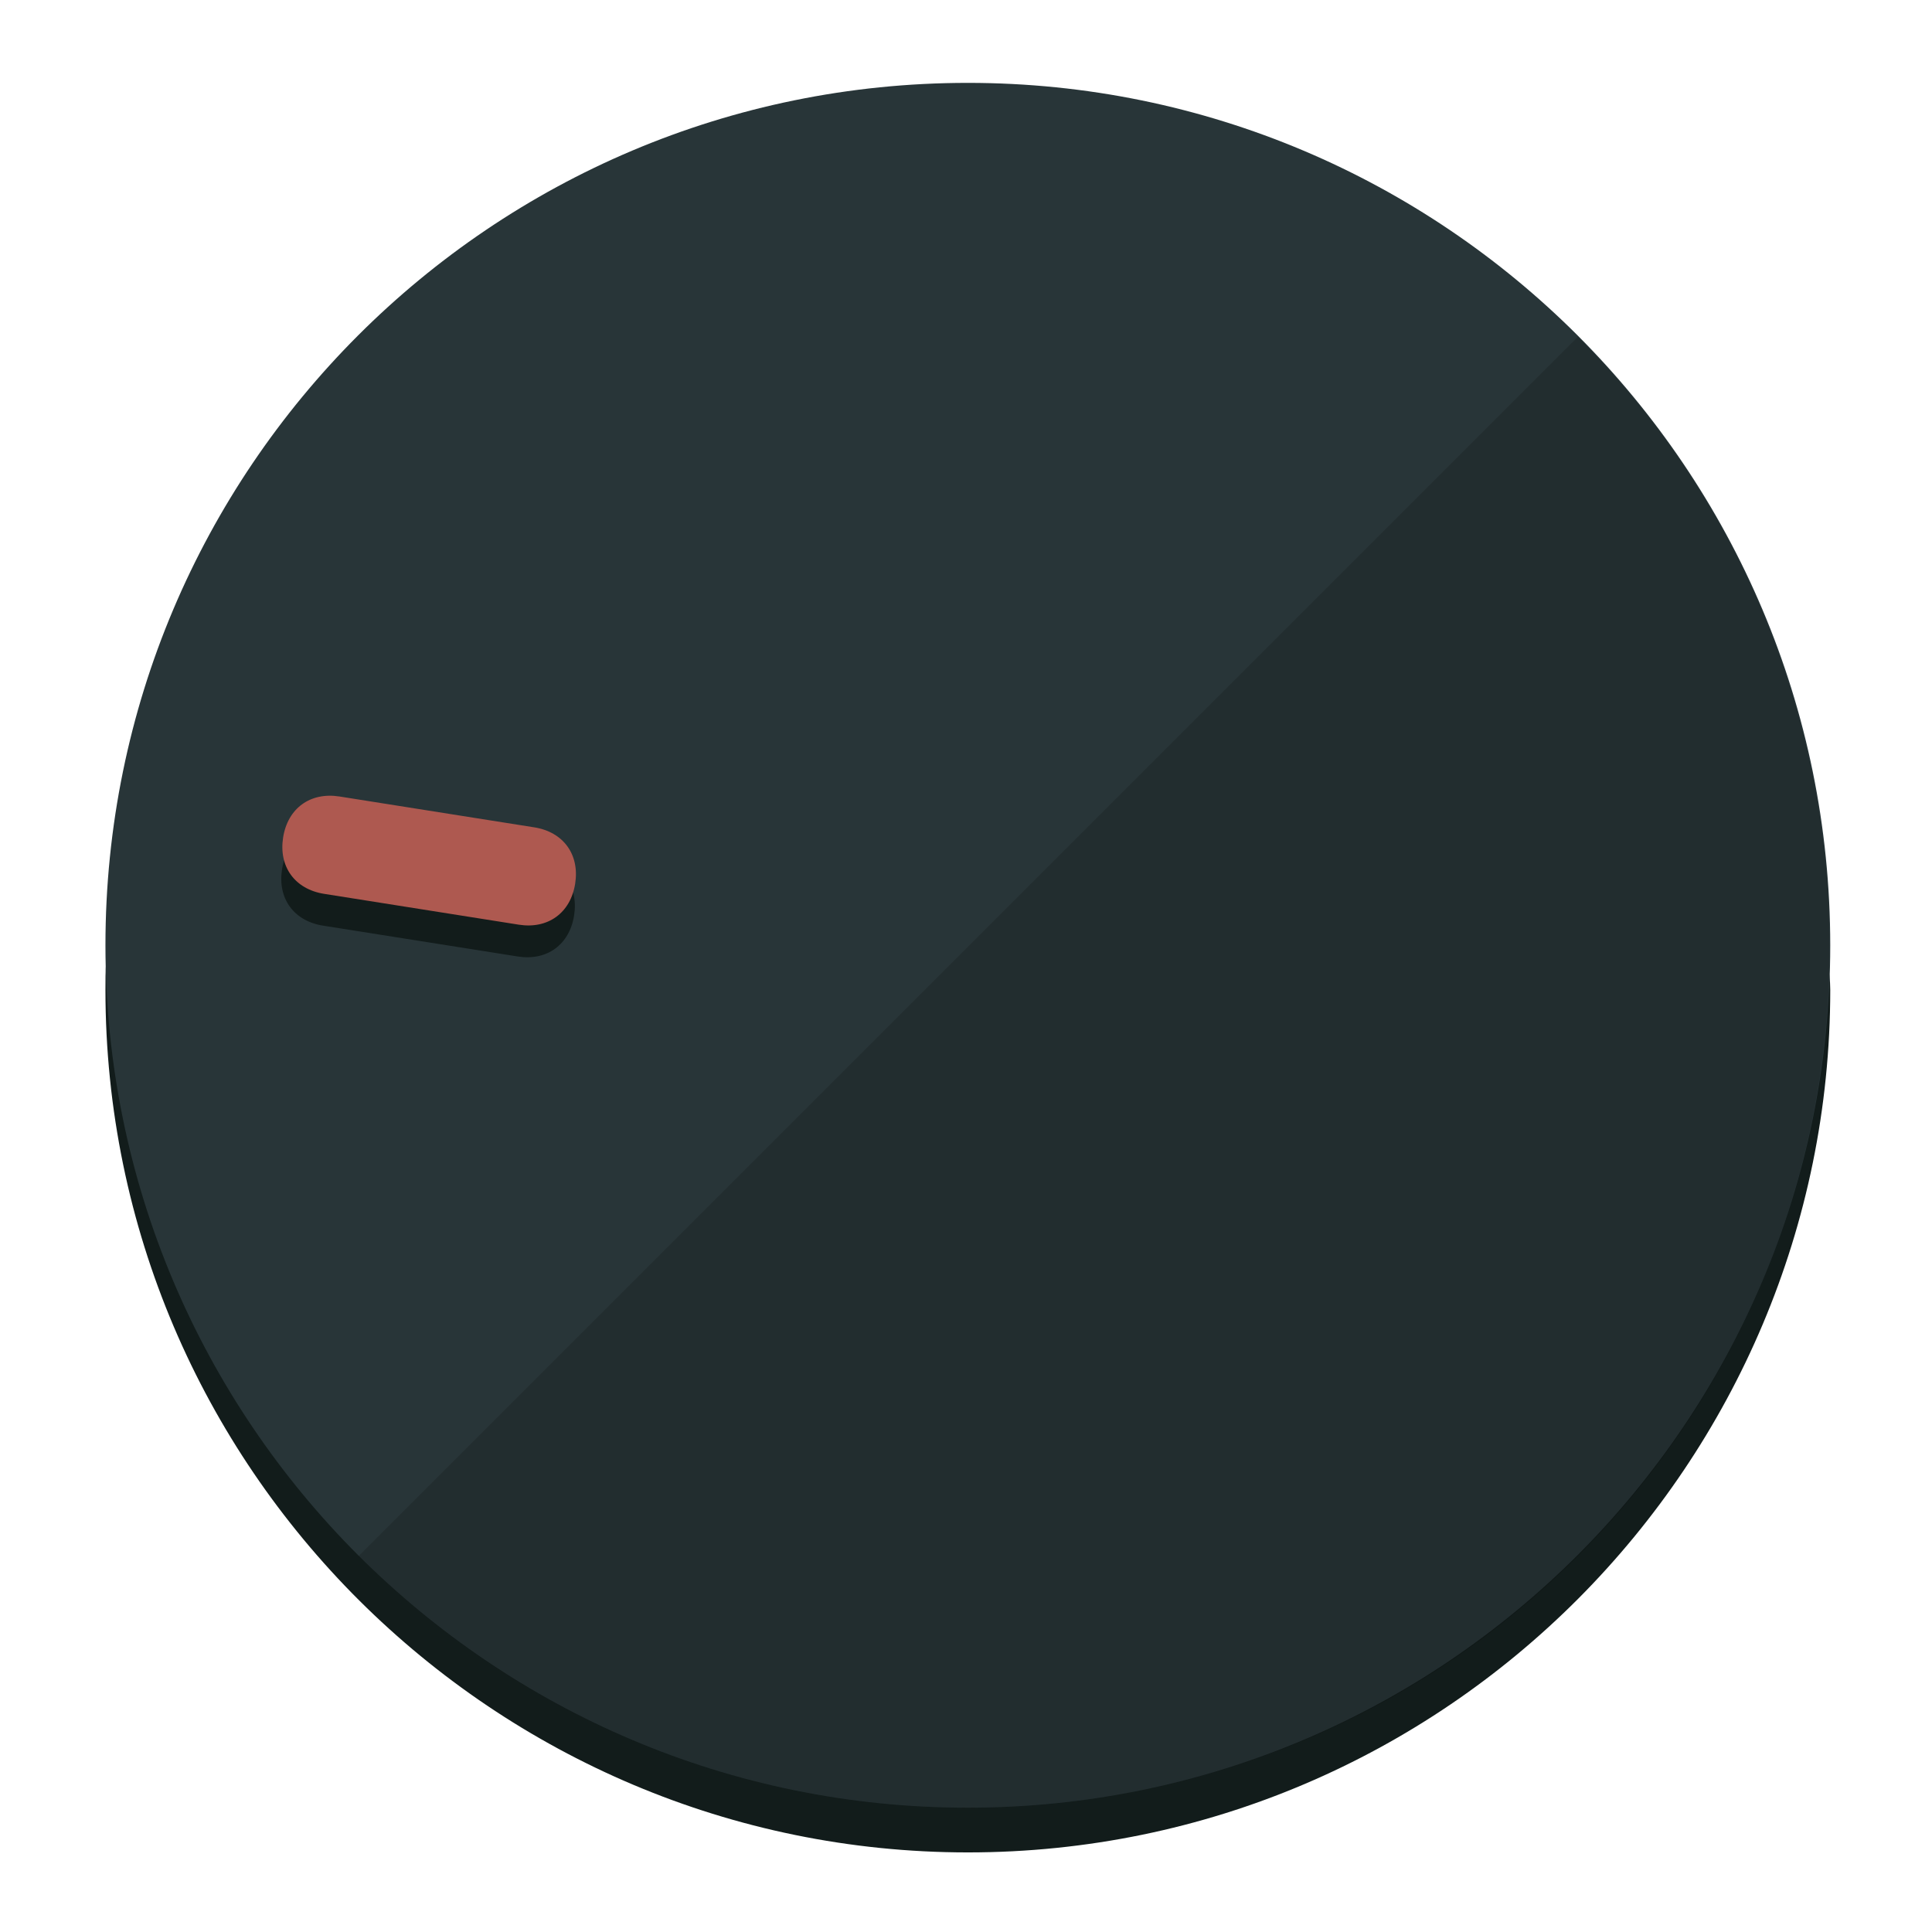
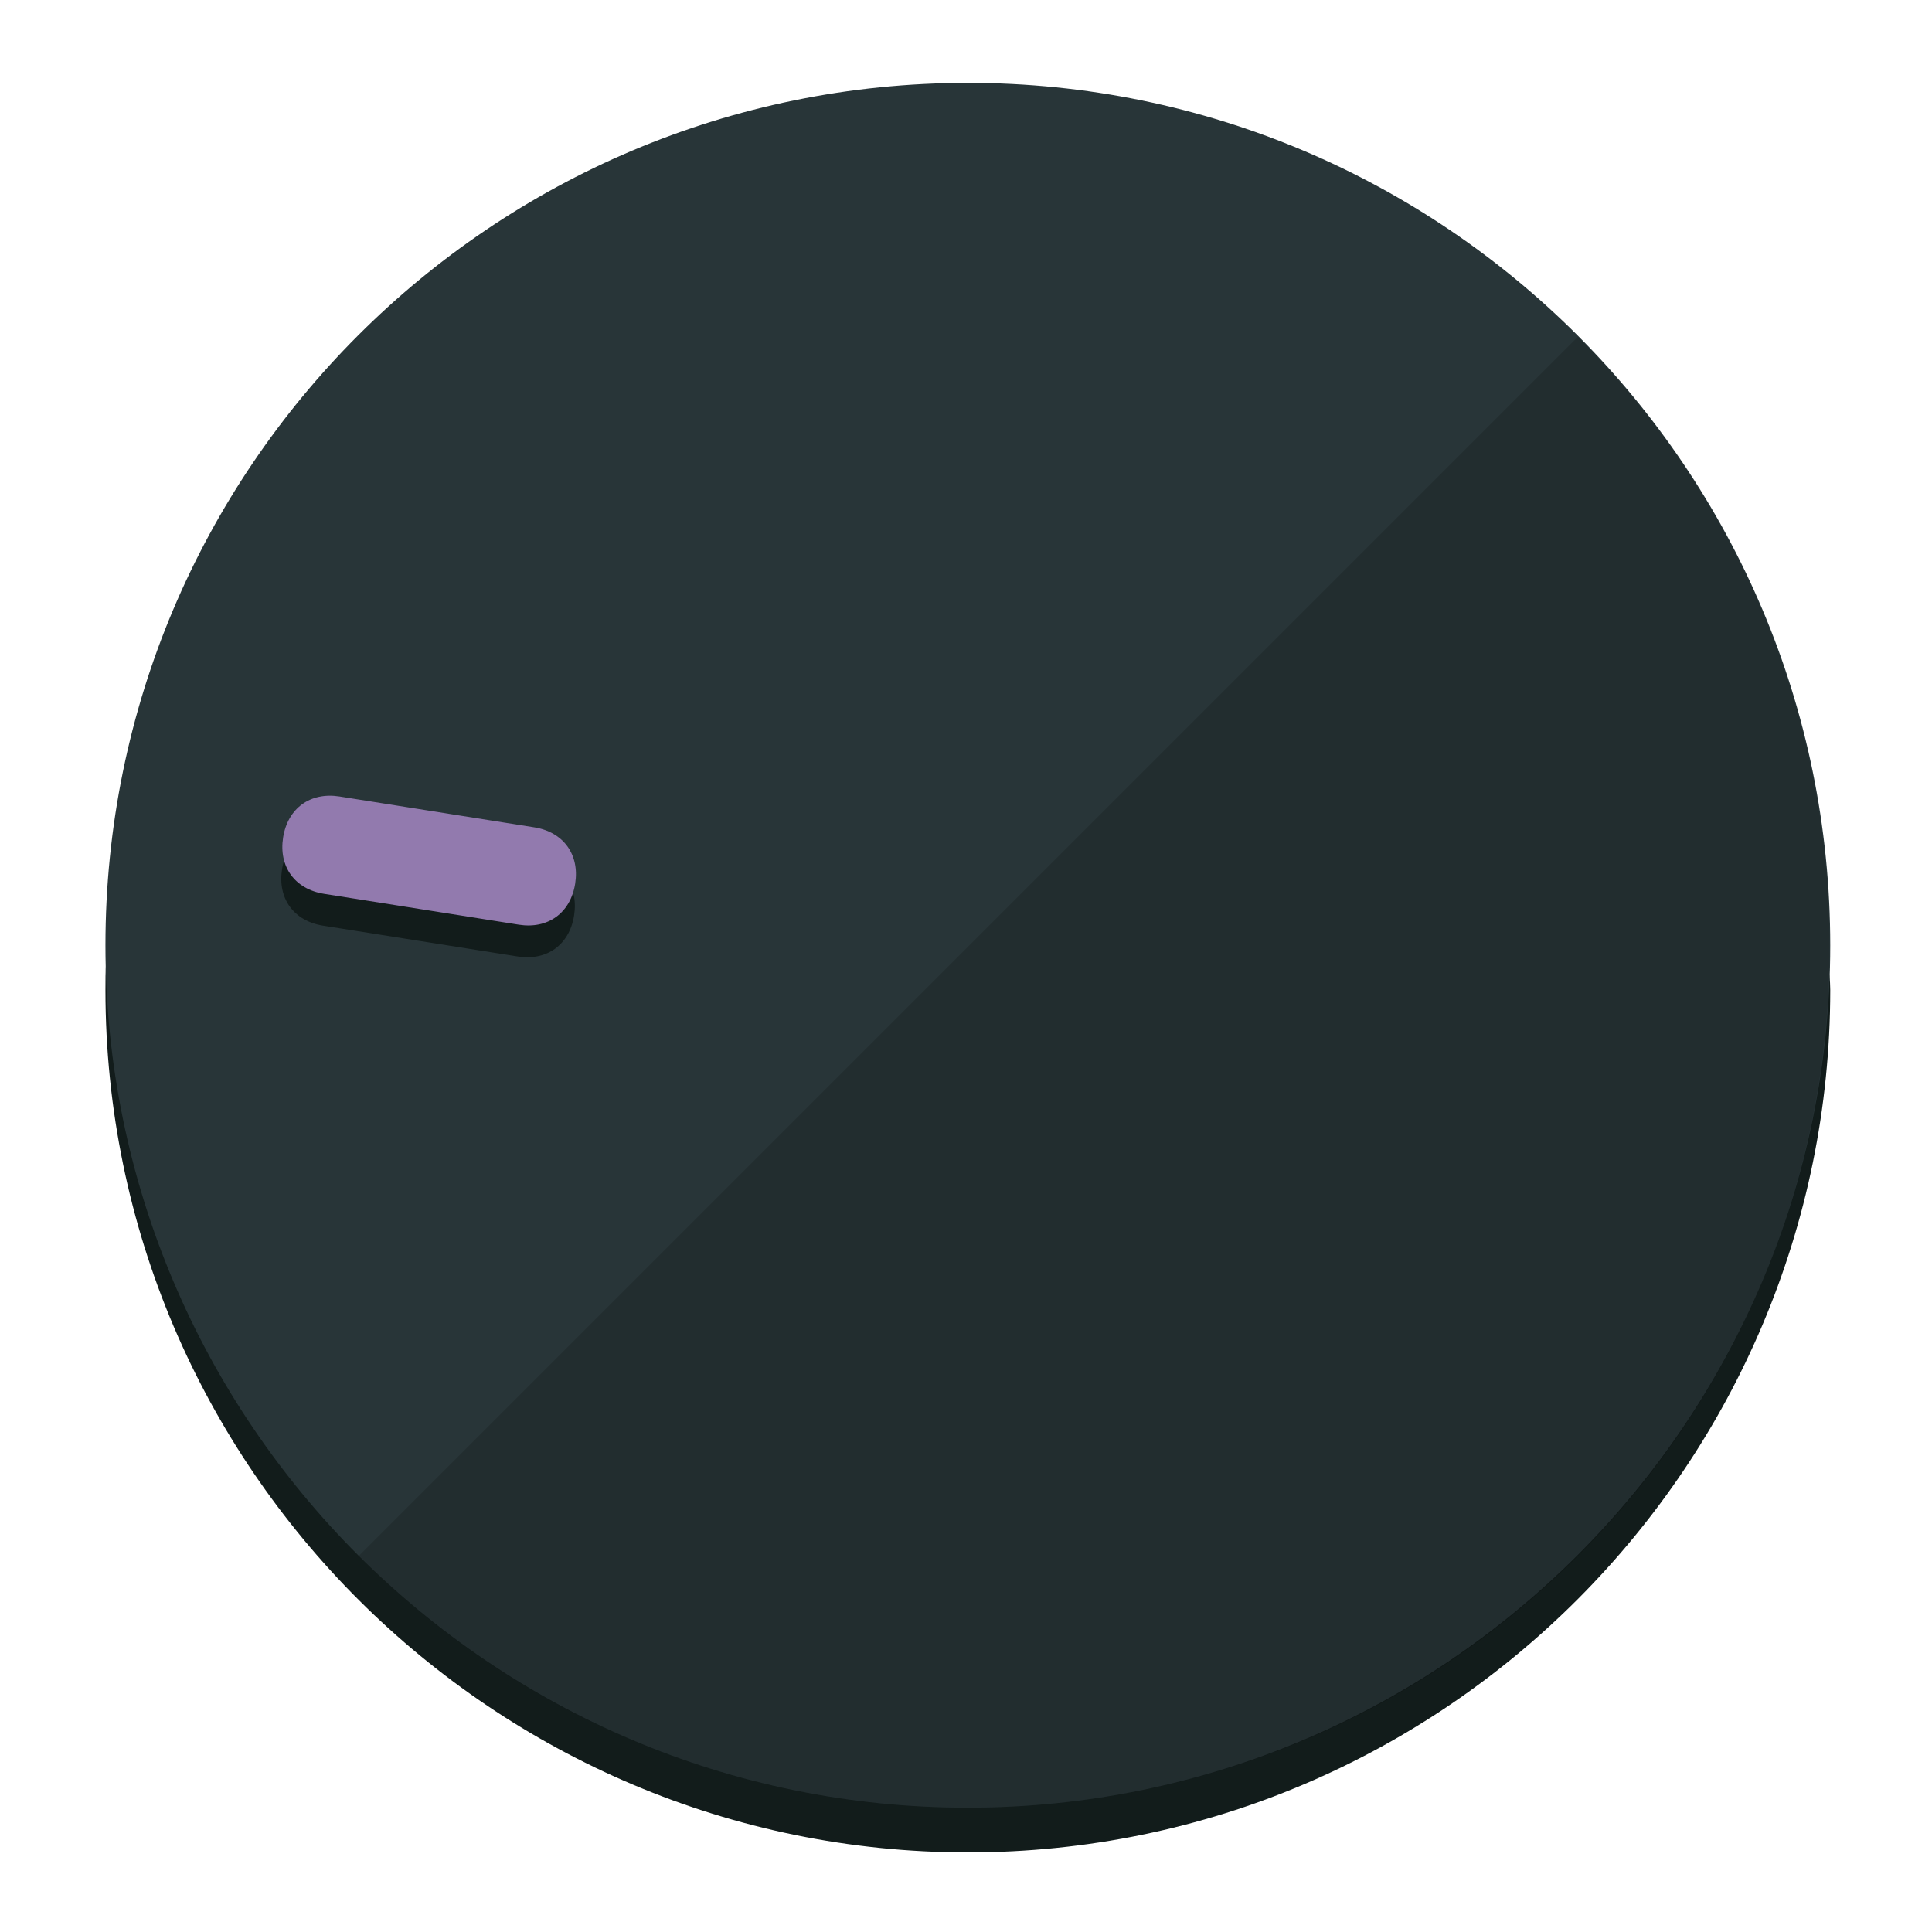
<svg xmlns="http://www.w3.org/2000/svg" height="120px" width="120px" version="1.1" id="Layer_1" viewBox="0 0 496.8 496.8" xml:space="preserve">
  <defs id="defs23" />
  <g id="g3158">
    <path style="display:inline;fill:#121c1b;fill-opacity:1;stroke-width:1.584" d="m 248.875,445.92 c 116.582,0 212.89,-91.238 220.493,-205.286 0,5.069 1.267,8.87 1.267,13.939 0,121.651 -98.842,221.76 -221.76,221.76 -121.651,0 -221.76,-98.842 -221.76,-221.76 0,-5.069 0,-8.87 1.267,-13.939 7.603,114.048 103.91,205.286 220.493,205.286 z" id="path8" />
    <circle style="display:inline;fill:#283538;fill-opacity:1;stroke-width:1.584" cx="248.875" cy="243.071" r="221.76" id="circle12" />
    <path style="display:inline;fill:#000000;fill-opacity:0.154;stroke-width:1.587" d="m 405.744,86.606 c 86.308,86.308 86.308,227.193 0,313.5 -86.308,86.308 -227.193,86.308 -313.5,0" id="path14" />
  </g>
  <g id="g3198">
    <circle style="display:none;fill:#000000;fill-opacity:0;stroke-width:1.584" cx="-201.714" cy="283.513" r="221.76" id="circle12-3" transform="rotate(-81)" />
    <path style="display:inline;fill:#121c1b;fill-opacity:1;stroke-width:1.584" d="m 137.089,220.92 c 7.51,1.189 11.723,6.989 10.534,14.498 v 0 c -1.189,7.51 -6.989,11.723 -14.498,10.534 L 83.061,238.023 C 75.551,236.834 71.338,231.034 72.527,223.525 v 0 c 1.189,-7.51 6.989,-11.723 14.498,-10.534 z" id="path3789" />
-     <path style="display:inline;fill:#AE5950;stroke-width:1.584" d="m 137.365,212.742 c 7.51,1.189 11.723,6.989 10.534,14.498 v 0 c -1.189,7.51 -6.989,11.723 -14.498,10.534 l -50.064,-7.929 c -7.51,-1.189 -11.723,-6.989 -10.534,-14.498 v 0 c 1.189,-7.51 6.989,-11.723 14.498,-10.534 z" id="path915" />
+     <path style="display:inline;fill:#927AAE;stroke-width:1.584" d="m 137.365,212.742 c 7.51,1.189 11.723,6.989 10.534,14.498 v 0 c -1.189,7.51 -6.989,11.723 -14.498,10.534 l -50.064,-7.929 c -7.51,-1.189 -11.723,-6.989 -10.534,-14.498 v 0 c 1.189,-7.51 6.989,-11.723 14.498,-10.534 z" id="path915" />
  </g>
</svg>
